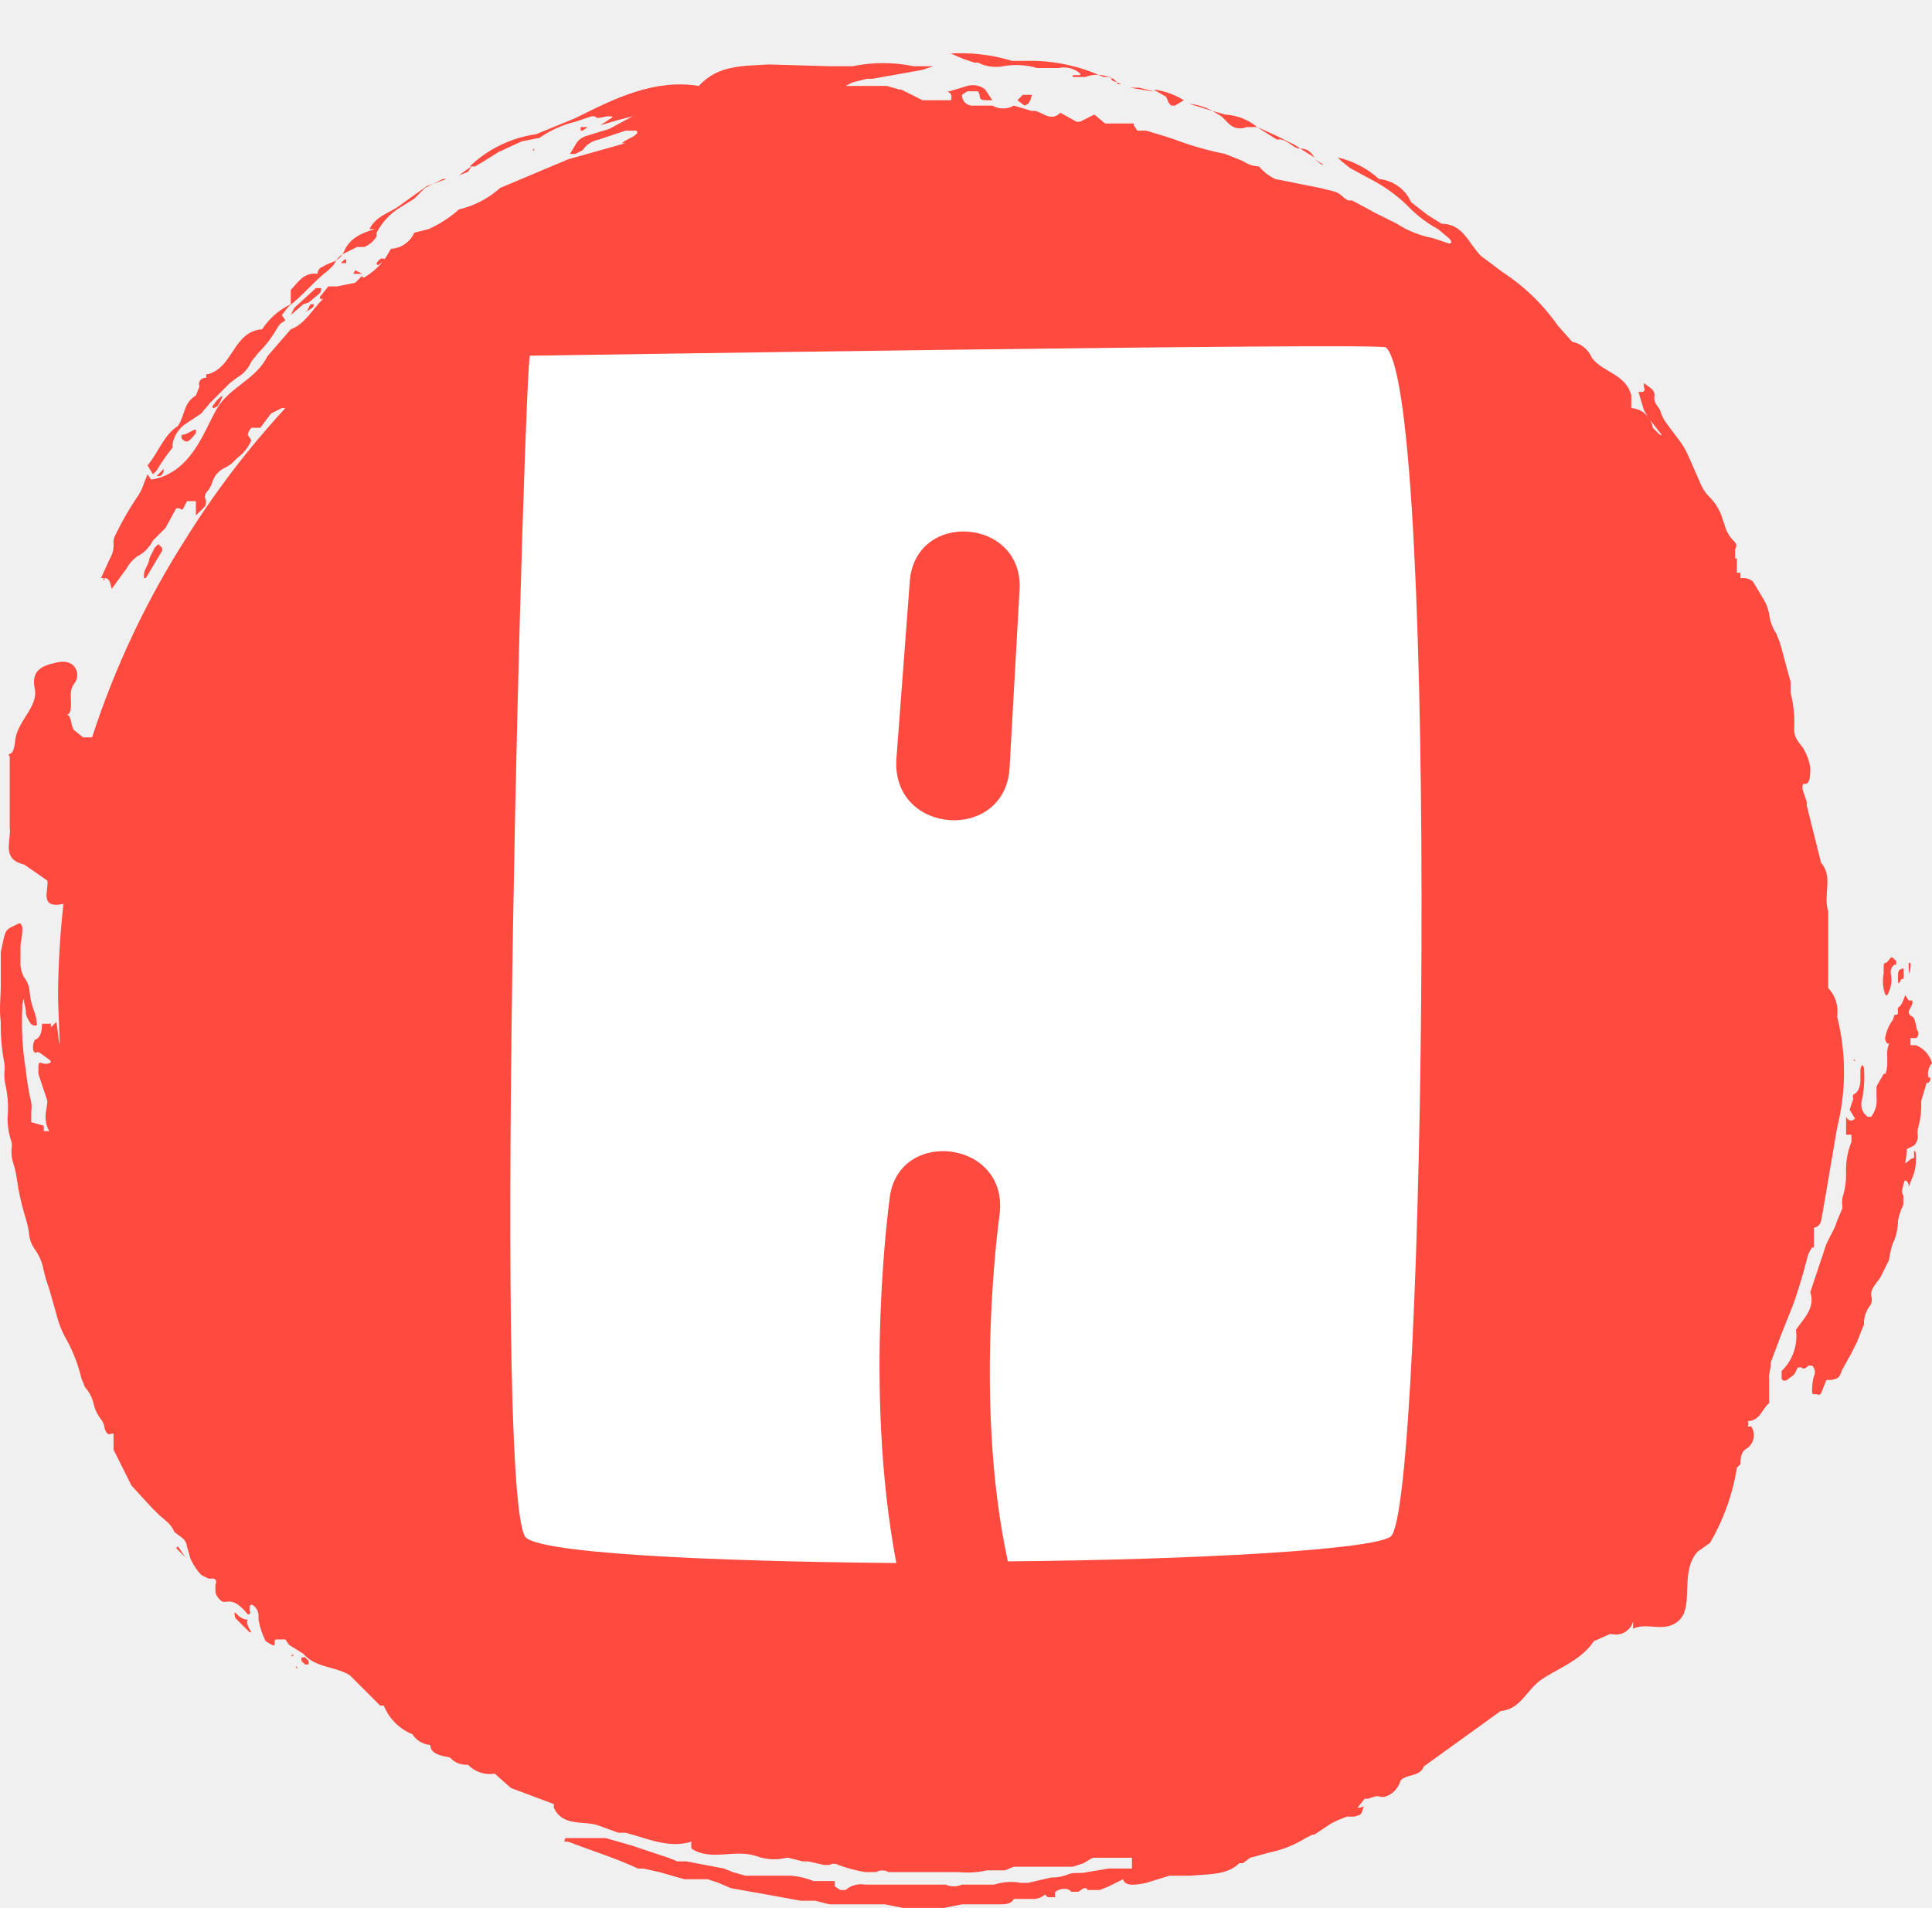
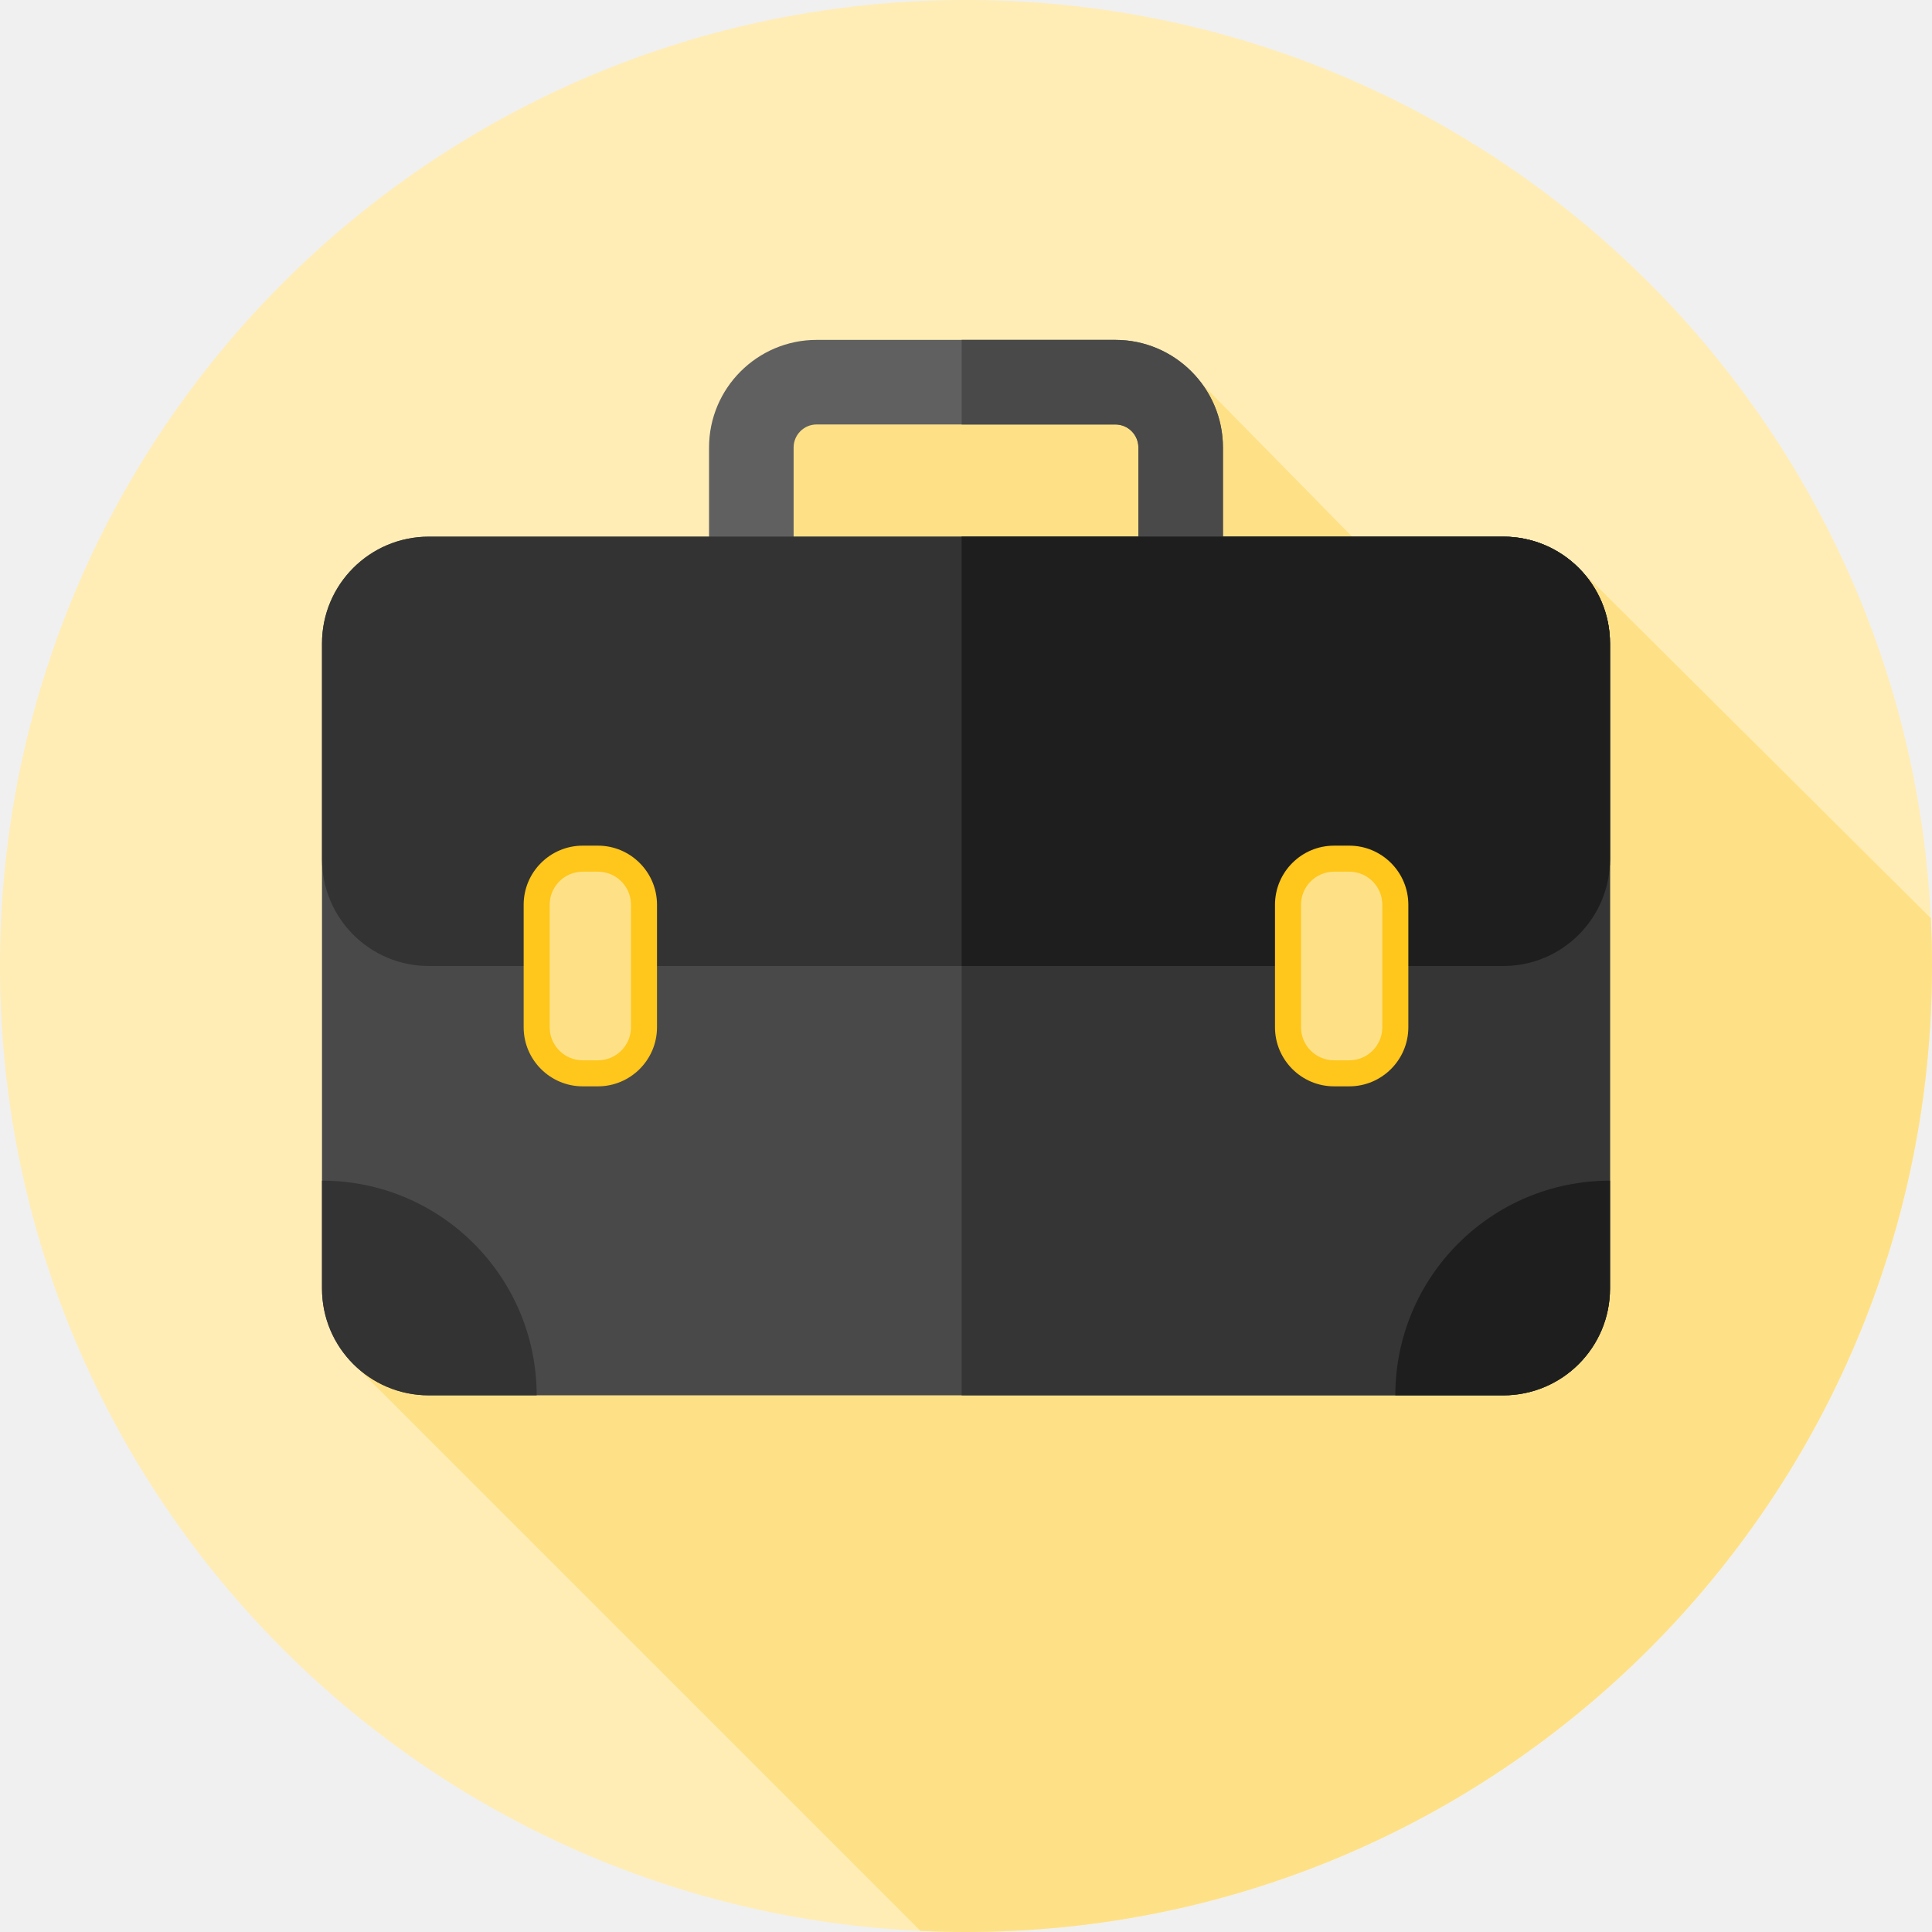
- <svg xmlns="http://www.w3.org/2000/svg" width="308.761" height="304.916" viewBox="0 0 106.008 104.687" class="css-1j8o68f" version="1.1" id="svg23">
-   <defs id="SvgjsDefs2684" />
-   <g id="SvgjsG2685" featurekey="rootContainer" transform="matrix(0.9820593,0,0,0.9820593,-0.05456052,0)" fill="#ff4a3f">
-     <g id="g17">
-       <path d="M19.8 15.3h.5l-.4-.2zm.5.1zm.8-.7c0 .1 0 .1.1.1l.4-.3c-.2-.1-.3-.1-.5.2zm.4-.2zm-4.1 2.3zm-.2.6l.3-.2c.1-.1.1-.2.1-.2h-.2l-.2.4c-.1-.1-.1 0 0 0zm2.2-2.9h-.1l-.2.2h.3zm-2.1 2.4l.6-.5c.1-.1.1-.2.1-.3h-.3l-1.2 1.1-.2.4.7-.6zm-1.1.8z" id="path3" />
-       <path d="M9.7 25v-.2a1.7 1.7 0 0 1 .7-1.1l.9-.6.5-.6.7-.7.4-.4.4-.3a1.9 1.9 0 0 0 .8-.9l.4-.5a5.9 5.9 0 0 0 1-1.3l.2-.3.3-.2-.2-.3.4-.5c.8-.6 1.4-1.4 2.2-2l.3-.3a1.4 1.4 0 0 1 .5-.6l.8-.4h.4a1.4 1.4 0 0 0 .7-.6V13a3.5 3.5 0 0 1 1.3-1.4l.8-.5.2-.2.4-.4 1-.5h.2l-1.1.4-1.4 1c-.6.5-1.4.6-1.8 1.4h.3c-.7.2-1.4.5-1.7 1.2s-.8.6-1.2.9a.4.4 0 0 0-.3.4c-.8-.1-1.1.5-1.5.9v.8a3.9 3.9 0 0 0-1.6 1.4c-1.6.1-1.6 2.1-3 2.5h-.1a.2.2 0 0 0 0 .2c-.3 0-.5.2-.4.5l-.2.5c-.7.4-.6 1.1-1 1.7-.8.5-1.1 1.5-1.7 2.2l.3.5.2-.2a11.6 11.6 0 0 1 .9-1.3zM53.9 3.3l.6.2h.2a2.2 2.2 0 0 0 1.4.2 4.1 4.1 0 0 1 1.9.1h1.2a1.4 1.4 0 0 1 1.2.3.1.1 0 0 1 0 .1H60a.1.1 0 0 0 0 .1h.7a1.8 1.8 0 0 1 1.3 0c.2 0 .1.1.2.2l.5.2h-.2c-.2-.4-.5-.4-.8-.4a9.7 9.7 0 0 0-4.3-.9h-.8A9.8 9.8 0 0 0 53 3h.2zm7.3 3.1zM50.3 4.7zm10.9 1.7h.2-.2zM19 14.7zm32.1-10zm17.6 2.2a.9.9 0 0 0 1 .2h.6a3.1 3.1 0 0 0-1.8-.7l-.7-.2.5.3zm-3.4-1.3c0 .1.1.2.2.3h.2l.5-.3a4.2 4.2 0 0 0-1.7-.6l.7.4zm7.4 2.7l.8.5c-.2-.3-.4-.5-.8-.5z" id="path5" />
-       <path d="M99 76.1l.6-1.6.6-1.5c.2-.5.6-1.8.8-2.6a1.7 1.7 0 0 1 .3-.7h.1v-1.1c.5-.1.4-.6.5-.9l.8-4.7a12.7 12.7 0 0 0 0-6.2 1.9 1.9 0 0 0-.5-1.6v-4.3c-.3-.9.3-1.9-.4-2.7L101 45a.4.4 0 0 0 0-.2l-.2-.6a.5.5 0 0 1 0-.4h.1c.3 0 .3-.5.3-.9a3 3 0 0 0-.4-1.1l-.3-.4a1.1 1.1 0 0 1-.2-.7 6.7 6.7 0 0 0-.2-2v-.6c-.2-.7-.4-1.5-.6-2.2l-.2-.5a2.5 2.5 0 0 1-.4-1.1 2.5 2.5 0 0 0-.3-.8l-.6-1a.8.8 0 0 0-.6-.2h-.1V32h-.2v-.8H97V31a.4.4 0 0 0 0-.1v-.2c.1-.2.1-.3-.1-.5a1.8 1.8 0 0 1-.4-.6l-.2-.6a2.9 2.9 0 0 0-.7-1.2 2.2 2.2 0 0 1-.5-.7l-.7-1.6a4.3 4.3 0 0 0-.6-1l-.6-.8a2.4 2.4 0 0 1-.4-.8l-.2-.3a.6.6 0 0 1-.1-.5.5.5 0 0 0-.2-.4l-.4-.3v.2c.1.2 0 .3-.1.3h-.2l.3 1 .3.5.7.9h-.1l-.2-.2-.2-.2a1.3 1.3 0 0 0-1.2-1.1v-.7c-.3-1.2-1.6-1.3-2.2-2.1a1.5 1.5 0 0 0-1.1-.9l-.8-.9a11.3 11.3 0 0 0-3.1-3l-.8-.6-.4-.3c-.7-.7-1-1.8-2.2-1.8l-.8-.5-.9-.7a2.2 2.2 0 0 0-1.8-1.3 5.1 5.1 0 0 0-2.3-1.2l.2.2.5.4 1.3.7a8.5 8.5 0 0 1 2.1 1.6 6.8 6.8 0 0 0 1.5 1.1l.6.5c.1.1.2.2.1.3H81l-.9-.3a5.6 5.6 0 0 1-2-.8l-1.2-.6-1.3-.7h-.2c-.3-.1-.4-.4-.8-.5l-.8-.2-2.5-.5a2.6 2.6 0 0 1-.9-.7 1.7 1.7 0 0 1-.9-.3l-1-.4a18.1 18.1 0 0 1-2.8-.8l-.6-.2-1-.3h-.5l-.2-.3v-.1h-1.6l-.6-.5-.4.2-.4.2h-.2l-.9-.5c-.6.6-1.1-.2-1.6-.1l-1-.3a1.2 1.2 0 0 1-1.2 0h-1.2a.6.6 0 0 1-.5-.6l.3-.2h.6a.7.7 0 0 1 .1.3c0 .2.2.2.5.2h.2l-.4-.6a1.1 1.1 0 0 0-1-.2l-1 .3H53c.3.2.2.3.2.5h-1.6l-.4-.2-.8-.4h-.1l-.7-.2h-2.3l.4-.2.8-.2h.3l1.7-.3 1.1-.2.6-.2h-1.1a8.4 8.4 0 0 0-3.4 0h-1.3L43 3.6c-1.4.1-2.8 0-3.9 1.2-2.5-.4-4.7.7-6.9 1.8l-2.2.9a6.7 6.7 0 0 0-3.7 1.8h.3l.5-.3.8-.5 1.3-.6 1-.2a6 6 0 0 1 2-.9l.9-.3h.2c.1.2.5 0 .7 0h.2c.1 0 .1.1 0 .1l-.6.4 1-.3.8-.2-1.3.7-1.3.4a1 1 0 0 0-.6.5l-.3.5h.3l.4-.2a1.4 1.4 0 0 1 .9-.6l1.5-.5h.5a.1.1 0 0 1 .1.2c-.2.2-.6.3-.8.5h.2l-3.2.9-3.8 1.6a5.2 5.2 0 0 1-2.3 1.2 6.6 6.6 0 0 1-1.7 1.1l-.8.2a1.5 1.5 0 0 1-1.3.9l-.3.5a3.7 3.7 0 0 1-1.2 1.1h-.1v-.1l-.2.2-.2.2-1 .2h-.5l-.4.5c-.1.1-.1.2 0 .2h.1c-.6.6-1 1.4-1.8 1.7L15 19.9c-.6 1.2-1.8 1.6-2.6 2.6s-1.4 3.9-3.9 4.3l-.2-.3-.2.5a2.7 2.7 0 0 1-.4.8 16.9 16.9 0 0 0-1.2 2.1.8.8 0 0 0-.1.5 1.4 1.4 0 0 1-.2.8l-.5 1.1h.2c.3 0 .3.3.4.6l.8-1.1a2.2 2.2 0 0 1 .6-.7 2 2 0 0 0 .9-.9l.3-.3.4-.4.6-1.1h.2c.1.1.1.1.2 0l.2-.4h.5v.8l.5-.5a.5.5 0 0 0 0-.5.4.4 0 0 1 .1-.3 1.5 1.5 0 0 0 .3-.5 1.3 1.3 0 0 1 .8-.9l.3-.2.3-.3a2.4 2.4 0 0 0 .8-1l-.2-.3c0-.1.1-.3.2-.4h.5l.6-.8.6-.3h.2a48.8 48.8 0 0 0-5.5 7.2h-.1.1a48.4 48.4 0 0 0-5.3 11.2h-.5l-.5-.4c-.2-.2-.1-.7-.4-.9h.1c.3-.5-.1-1.2.3-1.7s.1-1.4-.9-1.2-1.5.5-1.3 1.5-1 1.8-1.1 2.9-.5.5-.3.9v3.9c.1.8-.5 1.8.8 2.1l1.3.9c.1.5-.5 1.6.9 1.3a49.2 49.2 0 0 0-.3 5c0 1.1.1 2.2.1 3.3v-.4c-.1-.4-.1-.8-.2-1.3l-.3.3v-.2h-.5c0 .5-.1.8-.4.9a.9.9 0 0 0-.1.5c0 .1.1.3.2.2s.4.2.7.4-.2.3-.4.2-.2.1-.2.3v.3l.5 1.5c0 .3-.1.6-.1.9a1.7 1.7 0 0 0 .2.8h-.3v-.3l-.7-.2v-.6a1.5 1.5 0 0 0 0-.5 14.6 14.6 0 0 1-.3-1.8 16.6 16.6 0 0 1-.2-3.5.9.9 0 0 1 .1-.5v.2a2.9 2.9 0 0 1 .1.5.8.8 0 0 0 .1.4c.1.2.2.4.4.4s.1-.1.1-.2a2.1 2.1 0 0 0-.1-.5 4.2 4.2 0 0 1-.3-1.3 1.5 1.5 0 0 0-.3-.7 1.6 1.6 0 0 1-.2-.9v-.8c0-.3.1-.6.1-.9a.5.5 0 0 0-.1-.4h-.1c-.8.4-.7.2-1 1.6V55c0 .7-.1 1.4 0 2.1a10.8 10.8 0 0 0 .2 2.3 1.8 1.8 0 0 1 0 .5 3.1 3.1 0 0 0 .1.9 5.9 5.9 0 0 1 .1 1.3 3.9 3.9 0 0 0 .2 1.7 1.2 1.2 0 0 1 0 .4 2.1 2.1 0 0 0 .1.8 4.9 4.9 0 0 1 .2.9 14 14 0 0 0 .5 2.2 5 5 0 0 1 .2 1 1.7 1.7 0 0 0 .3.7 2.9 2.9 0 0 1 .5 1.2 8.5 8.5 0 0 0 .3 1l.4 1.4a5.4 5.4 0 0 0 .6 1.5 8.5 8.5 0 0 1 .8 2.1l.2.5a2.1 2.1 0 0 1 .5 1 2.1 2.1 0 0 0 .4.8 1 1 0 0 1 .2.5c.1.3.2.4.4.3h.1v.9l.5 1 .5 1 1.1 1.2.4.4c.3.3.7.5.9 1l.4.3a.7.7 0 0 1 .3.5l.2.7a3.3 3.3 0 0 0 .6.9l.4.2h.3a.2.2 0 0 1 .1.3 2.5 2.5 0 0 0 0 .5.9.9 0 0 0 .4.5h.2c.4-.1.8.2 1.2.7h.1c0-.1.1-.1 0-.2v-.2c0-.1.1-.2.2-.1a.7.7 0 0 1 .3.6v.2a4.3 4.3 0 0 0 .4 1.2c.5.3.5.3.5.1s0-.2.2-.2h.4l.2.3.8.5c.7.8 1.8.7 2.6 1.2l1.7 1.7h.2a2.9 2.9 0 0 0 1.6 1.6 1.3 1.3 0 0 0 1 .6c0 .5.6.6 1.1.7a1.2 1.2 0 0 0 .8.4h.2a1.7 1.7 0 0 0 1.5.5l.9.8 2.4.9v.2c.5 1.1 1.7.7 2.5 1l1.1.4h.4c1.2.3 2.4.9 3.7.5a.7.7 0 0 0 0 .4c1.1.7 2.4 0 3.6.4a2.9 2.9 0 0 0 1.7.1h.1l.8.2h.3l.9.2h.3a.5.5 0 0 1 .5 0 7.9 7.9 0 0 0 1.5.4h.6a.7.7 0 0 1 .7 0h3.9a5 5 0 0 0 1.6-.1h1l.5-.2H60l.6-.2.5-.3h2.2v.6H62l-1.2.2c-.4.1-.7 0-1 .1a2.4 2.4 0 0 1-1 .2l-1.3.3h-.4a3.1 3.1 0 0 0-1.5.1h-1.8a1.1 1.1 0 0 1-.9 0h-4.5a1.3 1.3 0 0 0-1.1.3H47l-.3-.2v-.3h-1.2a4.1 4.1 0 0 0-1.3-.3h-2.5l-.7-.2-.5-.2-2.1-.4h-.5l-.5-.2-2.1-.7-1.4-.4h-2.2c-.1 0-.1.1-.1.2h.2c1.3.5 2.6.9 3.9 1.5h.3l.9.2 1.4.4h1.3l.6.2.7.3 1.7.3 1.1.2 1.1.2h.8l.8.2h3.1l1 .2h2.3l1-.2H56c.4 0 .6-.1.7-.3h1a1 1 0 0 0 .8-.3c-.1.1 0 .1.1.2h.4v-.2c0-.1 0-.1.2-.2s.6-.1.7.1h.4l.3-.2c.2 0 .2 0 .2.1h.7l.5-.2.8-.4c.1.3.4.4 1.3.2l1.3-.4h1.2c.9-.1 2 0 2.7-.7h.2l.4-.3 1.1-.3a6.1 6.1 0 0 0 2-.8l.4-.2h.1l.9-.6.4-.2.5-.2h.4c.4-.1.4-.1.5-.4s0-.1-.2-.1h-.1l.4-.5h.2c.3-.1.5-.2.7-.1h.2a1.3 1.3 0 0 0 .9-.9c.3-.4 1.1-.2 1.3-.8l4.3-3.1c1.1-.1 1.4-1.1 2.2-1.7s2.3-1.1 3-2.2l.9-.4h.1a1 1 0 0 0 1.2-.7v.4c.8-.4 1.8.3 2.6-.5s0-2.7 1-3.8l.7-.5a12.1 12.1 0 0 0 1.5-4.2l.2-.2c0-.3 0-.7.4-.9a.9.9 0 0 0 .2-1.2h-.2a.3.3 0 0 0 0-.3c.7 0 .8-.7 1.2-1V77a.5.5 0 0 1 0-.2 3.8 3.8 0 0 0 .1-.7zM5.9 32.2z" id="path7" />
-       <path d="M26.4 9.3l-.3.2-.4.3.5-.2zm6.1-2h.1l.3-.2h-.4zm-2.6 1l-.1.1h.1v-.1zm-1.5 1.4zm1.3-.2zm-6.3 3.1zM9.2 26.2l-.4.4H9a.4.4 0 0 0 .2-.4zm3-3.5a2.1 2.1 0 0 0 .3-.6 1.5 1.5 0 0 0-.5.5c-.1.1-.1.2 0 .2zM11 24.2V24c-.2 0-.5.3-.8.3v.2c.3.3.4.2.8-.3zm3 66.2zM73.9 9.2h.1l-.5-.3zm-2.5-1.4c.5-.1.8.4 1.2.5h.1l-.3-.2-1-.5-1.1-.5.3.2zM52.8 3.1zm11.7 2h-.1l-1.2-.2h.5zm2 .7l1.3.4a3.3 3.3 0 0 0-1.3-.4zm-9 0a1 1 0 0 0 .2-.5h-.5l-.3.3.4.3zm9 1.6zM49.9 4.2zm2.9.7zM48.5 4zm13.8 2.1a.5.5 0 0 0 0 .1zm44.8 52.3h-.3V58h.3c.1 0 .2-.3.1-.4s-.1-.7-.3-.8a.3.3 0 0 1-.2-.3l.2-.4a.4.4 0 0 0 0-.2h-.2l-.2-.3c-.1.3-.2.6-.4.7a.5.5 0 0 0 0 .2c0 .1 0 .2-.1.2h-.1a1.1 1.1 0 0 1-.1.3 2.3 2.3 0 0 0-.4.9.4.4 0 0 0 .1.4h.1a1.7 1.7 0 0 0-.1.8v.4a1.8 1.8 0 0 1-.1.5h-.1l-.4.7v.6a1.5 1.5 0 0 1-.3 1.1h-.2l-.2-.2a.9.9 0 0 1-.1-.8 6.5 6.5 0 0 0 .1-1.7c0-.1-.1-.2-.1-.2a.5.5 0 0 0-.1.3v.6c0 .2-.1.6-.3.7s-.1.2-.1.3l-.2.6.3.5c-.2.2-.4.1-.5-.1v1h.3v.4a4.2 4.2 0 0 0-.3 1.4 3.3 3.3 0 0 0 0 .4 4 4 0 0 1-.2 1.3 2 2 0 0 0 0 .6l-.3.7a3.2 3.2 0 0 1-.3.7l-.3.6-.9 2.7c.3.9-.4 1.5-.8 2.1a2.7 2.7 0 0 1-.8 2.3v.4c0 .1.1.2.3.1l.4-.3.2-.4h.2c.1.1.2.1.4-.1h.2a.5.5 0 0 1 .1.6 2.9 2.9 0 0 0-.1.8c0 .1 0 .2.1.2h.2c.1.1.2 0 .3-.3l.2-.5h.3c.4-.1.4-.1.6-.6l.5-.9.3-.6.4-1a1.6 1.6 0 0 1 .3-1 .6.6 0 0 0 .1-.6c0-.2 0-.3.2-.6l.3-.4.5-1a4.7 4.7 0 0 1 .2-.9 3 3 0 0 0 .3-1.3 3.8 3.8 0 0 1 .3-.9v-.5c-.1-.2-.1-.2 0-.6s.1-.2.2-.2a.4.4 0 0 1 .1.3l.2-.5a2.3 2.3 0 0 0 .2-.9v-.3c0-.1 0-.3-.1-.3v.4c-.2 0-.3.2-.5.3a6.4 6.4 0 0 0 .1-.8l.4-.2a.7.7 0 0 0 .2-.6 1.4 1.4 0 0 1 0-.3 4.8 4.8 0 0 0 .2-1.4v-.2l.3-1h.1a.3.3 0 0 0 .1-.3h-.1a.9.9 0 0 1 .2-.8 1.5 1.5 0 0 0-.9-1zm-1.2 7.8zm-.2-9.9zm0 0zM9.1 30.8a.3.3 0 0 0 0-.2l-.2-.2-.2.2-.3.6c0 .3-.3.6-.3.9v.2h.1zm96.3 24.8h.1a1.7 1.7 0 0 0 .2-1.2.5.5 0 0 1 .2-.5h.1v-.2l-.2-.2h-.1c-.1.1-.2.3-.3.3s-.1.1-.1.3v.3a2.2 2.2 0 0 0 .1 1.2zM13.2 90.1c-.1 0 0 .2 0 .3l.8.8h.1c-.2-.3-.3-.6-.2-.7a.9.9 0 0 1-.5-.2zm.8.3zm92.3-35.7h.1a2 2 0 0 0 0-.6c-.3.1-.3.1-.3.6s.1.1.2 0z" id="path9" />
-       <path d="M106.7 62a.6.6 0 0 0 .1-.5c0-.1-.1-.2-.1-.1h-.2v.2c0 .4.1.5.2.4zm.1-8.2h-.1v.6a1 1 0 0 0 .1-.6zM17.1 92.6h-.2v.2l.2.2h.2v-.2zm86.6-33.3c0-.1 0-.1-.1-.1zM9.9 86.5l.5.5-.4-.6z" id="path11" />
-       <circle cx="10.5" cy="87.1" transform="rotate(-24.8 10.4 87.159)" id="circle13" />
-       <path d="M9.7 30.1h-.1v.2-.2h.1zm83.2-6.6l-.2-.3h-.1zm-14.7 77.1zM5.9 32.2zm-.1.2a.3.3 0 0 0 .1-.2v.2zm1.9-4.9zM61.5 2.4zm42.8 58.2v.1-.1zM16.4 92.5h-.1c.1.1.2 0 .1-.1zm.2.7h.1l-.1-.1v.1zm73.9-71.3zm15.2 34.4zM14.6 91.7zm92.1-37zm-.8 11.4zM34.6 0z" id="path15" />
-     </g>
+ <svg xmlns="http://www.w3.org/2000/svg" height="800px" width="800px" version="1.1" id="Layer_1" viewBox="0 0 512 512" xml:space="preserve">
+   <circle style="fill:#FFEDB5;" cx="256" cy="256" r="256" />
+   <g>
+     <path style="fill:#FEE187;" d="M512,256c0-4.248-0.109-8.471-0.314-12.669l-93.284-92.767L92.517,360.296l151.412,151.412   C247.93,511.895,251.952,512,256,512C397.384,512,512,397.384,512,256z" />
+     <polygon style="fill:#FEE187;" points="316.002,99.145 377.823,162.047 199.399,154.29 201.123,109.468  " />
  </g>
-   <g id="SvgjsG2686" featurekey="nameFeature-0" transform="matrix(2.284354,0,0,2.284354,27.98006,-5.60952)" fill="#ffffff">
-     <path d="M9.6 16.48 l-0.32 4.24 c-0.08 1.8 2.6 1.96 2.72 0.2 l0.24 -4.28 c0.12 -1.76 -2.56 -1.96 -2.64 -0.16 z M0.48 11 l0 0 c0.04 0 20.48 -0.32 20.56 -0.2 c1.28 1.12 0.96 27.8 0.12 28.56 c-0.4 0.32 -4.64 0.56 -9.2 0.6 c-0.84 -3.84 -0.2 -8.32 -0.2 -8.32 c0.24 -1.8 -2.44 -2.12 -2.64 -0.4 c0 0.04 -0.64 4.52 0.16 8.76 c-4.56 -0.04 -8.68 -0.24 -8.92 -0.64 c-0.8 -1.44 0 -28.28 0.12 -28.36 z" id="path20" />
+   <path style="fill:#606060;" d="M295.577,197.818h-79.155c-15.724,0-28.517-12.793-28.517-28.517v-50.71  c0-15.724,12.793-28.517,28.517-28.517h79.155c15.724,0,28.517,12.793,28.517,28.517v50.71  C324.094,185.025,311.301,197.818,295.577,197.818z M216.423,112.485c-3.367,0-6.106,2.739-6.106,6.106v50.71  c0,3.367,2.739,6.106,6.106,6.106h79.155c3.367,0,6.106-2.739,6.106-6.106v-50.71c0-3.367-2.739-6.106-6.106-6.106H216.423z" />
+   <g>
+     <path style="fill:#494949;" d="M295.577,90.074h-40.726v22.411h40.726c3.367,0,6.106,2.739,6.106,6.106v50.71   c0,3.367-2.739,6.106-6.106,6.106h-40.726v22.411h40.726c15.724,0,28.517-12.793,28.517-28.517v-50.71   C324.094,102.867,311.301,90.074,295.577,90.074z" />
+     <path style="fill:#494949;" d="M398.365,369.778H113.633c-15.631,0-28.3-12.671-28.3-28.301V170.522   c0-15.631,12.671-28.3,28.3-28.3h284.732c15.631,0,28.301,12.671,28.301,28.3v170.955   C426.667,357.107,413.996,369.778,398.365,369.778z" />
  </g>
+   <path style="fill:#353535;" d="M398.365,142.222H254.85v227.556h143.515c15.631,0,28.301-12.671,28.301-28.301V170.524  C426.667,154.893,413.996,142.222,398.365,142.222z" />
+   <path style="fill:#333333;" d="M398.367,256H113.635c-15.631,0-28.301-12.671-28.301-28.301v-57.177  c0-15.631,12.671-28.3,28.301-28.3h284.732c15.631,0,28.301,12.671,28.301,28.3v57.177C426.667,243.329,413.996,256,398.367,256z" />
+   <path style="fill:#1E1E1E;" d="M398.365,142.222H254.85V256h143.515c15.631,0,28.301-12.671,28.301-28.301v-57.175  C426.667,154.893,413.996,142.222,398.365,142.222z" />
+   <path style="fill:#FEE187;" d="M158.455,284.444h-4.022c-6.744,0-12.212-5.466-12.212-12.21v-32.466  c0-6.744,5.467-12.21,12.212-12.21h4.022c6.744,0,12.212,5.467,12.212,12.21v32.466C170.667,278.978,165.2,284.444,158.455,284.444z  " />
+   <path style="fill:#FFC61B;" d="M158.455,287.892h-4.022c-8.635,0-15.658-7.025-15.658-15.66v-32.465  c0-8.635,7.023-15.66,15.658-15.66h4.022c8.635,0,15.66,7.025,15.66,15.66v32.465C174.114,280.867,167.09,287.892,158.455,287.892z   M154.433,231.003c-4.832,0-8.763,3.931-8.763,8.764v32.465c0,4.834,3.931,8.764,8.763,8.764h4.022c4.834,0,8.764-3.93,8.764-8.764  v-32.465c0-4.834-3.931-8.764-8.764-8.764H154.433z" />
+   <path style="fill:#FEE187;" d="M357.567,284.444h-4.022c-6.744,0-12.21-5.466-12.21-12.21v-32.466c0-6.744,5.467-12.21,12.21-12.21  h4.022c6.744,0,12.21,5.467,12.21,12.21v32.466C369.778,278.978,364.311,284.444,357.567,284.444z" />
+   <path style="fill:#FFC61B;" d="M357.566,287.892h-4.022c-8.635,0-15.658-7.025-15.658-15.66v-32.465  c0-8.635,7.023-15.66,15.658-15.66h4.022c8.635,0,15.66,7.025,15.66,15.66v32.465C373.226,280.867,366.201,287.892,357.566,287.892z   M353.544,231.003c-4.832,0-8.763,3.931-8.763,8.764v32.465c0,4.834,3.931,8.764,8.763,8.764h4.022c4.834,0,8.764-3.93,8.764-8.764  v-32.465c0-4.834-3.931-8.764-8.764-8.764H353.544z" />
+   <path style="fill:#1E1E1E;" d="M426.667,341.476v-28.588c-31.418,0-56.889,25.471-56.889,56.889h28.588  C413.996,369.778,426.667,357.107,426.667,341.476z" />
+   <path style="fill:#333333;" d="M85.333,312.889v28.588c0,15.631,12.671,28.301,28.301,28.301h28.588  C142.222,338.36,116.752,312.889,85.333,312.889z" />
</svg>
